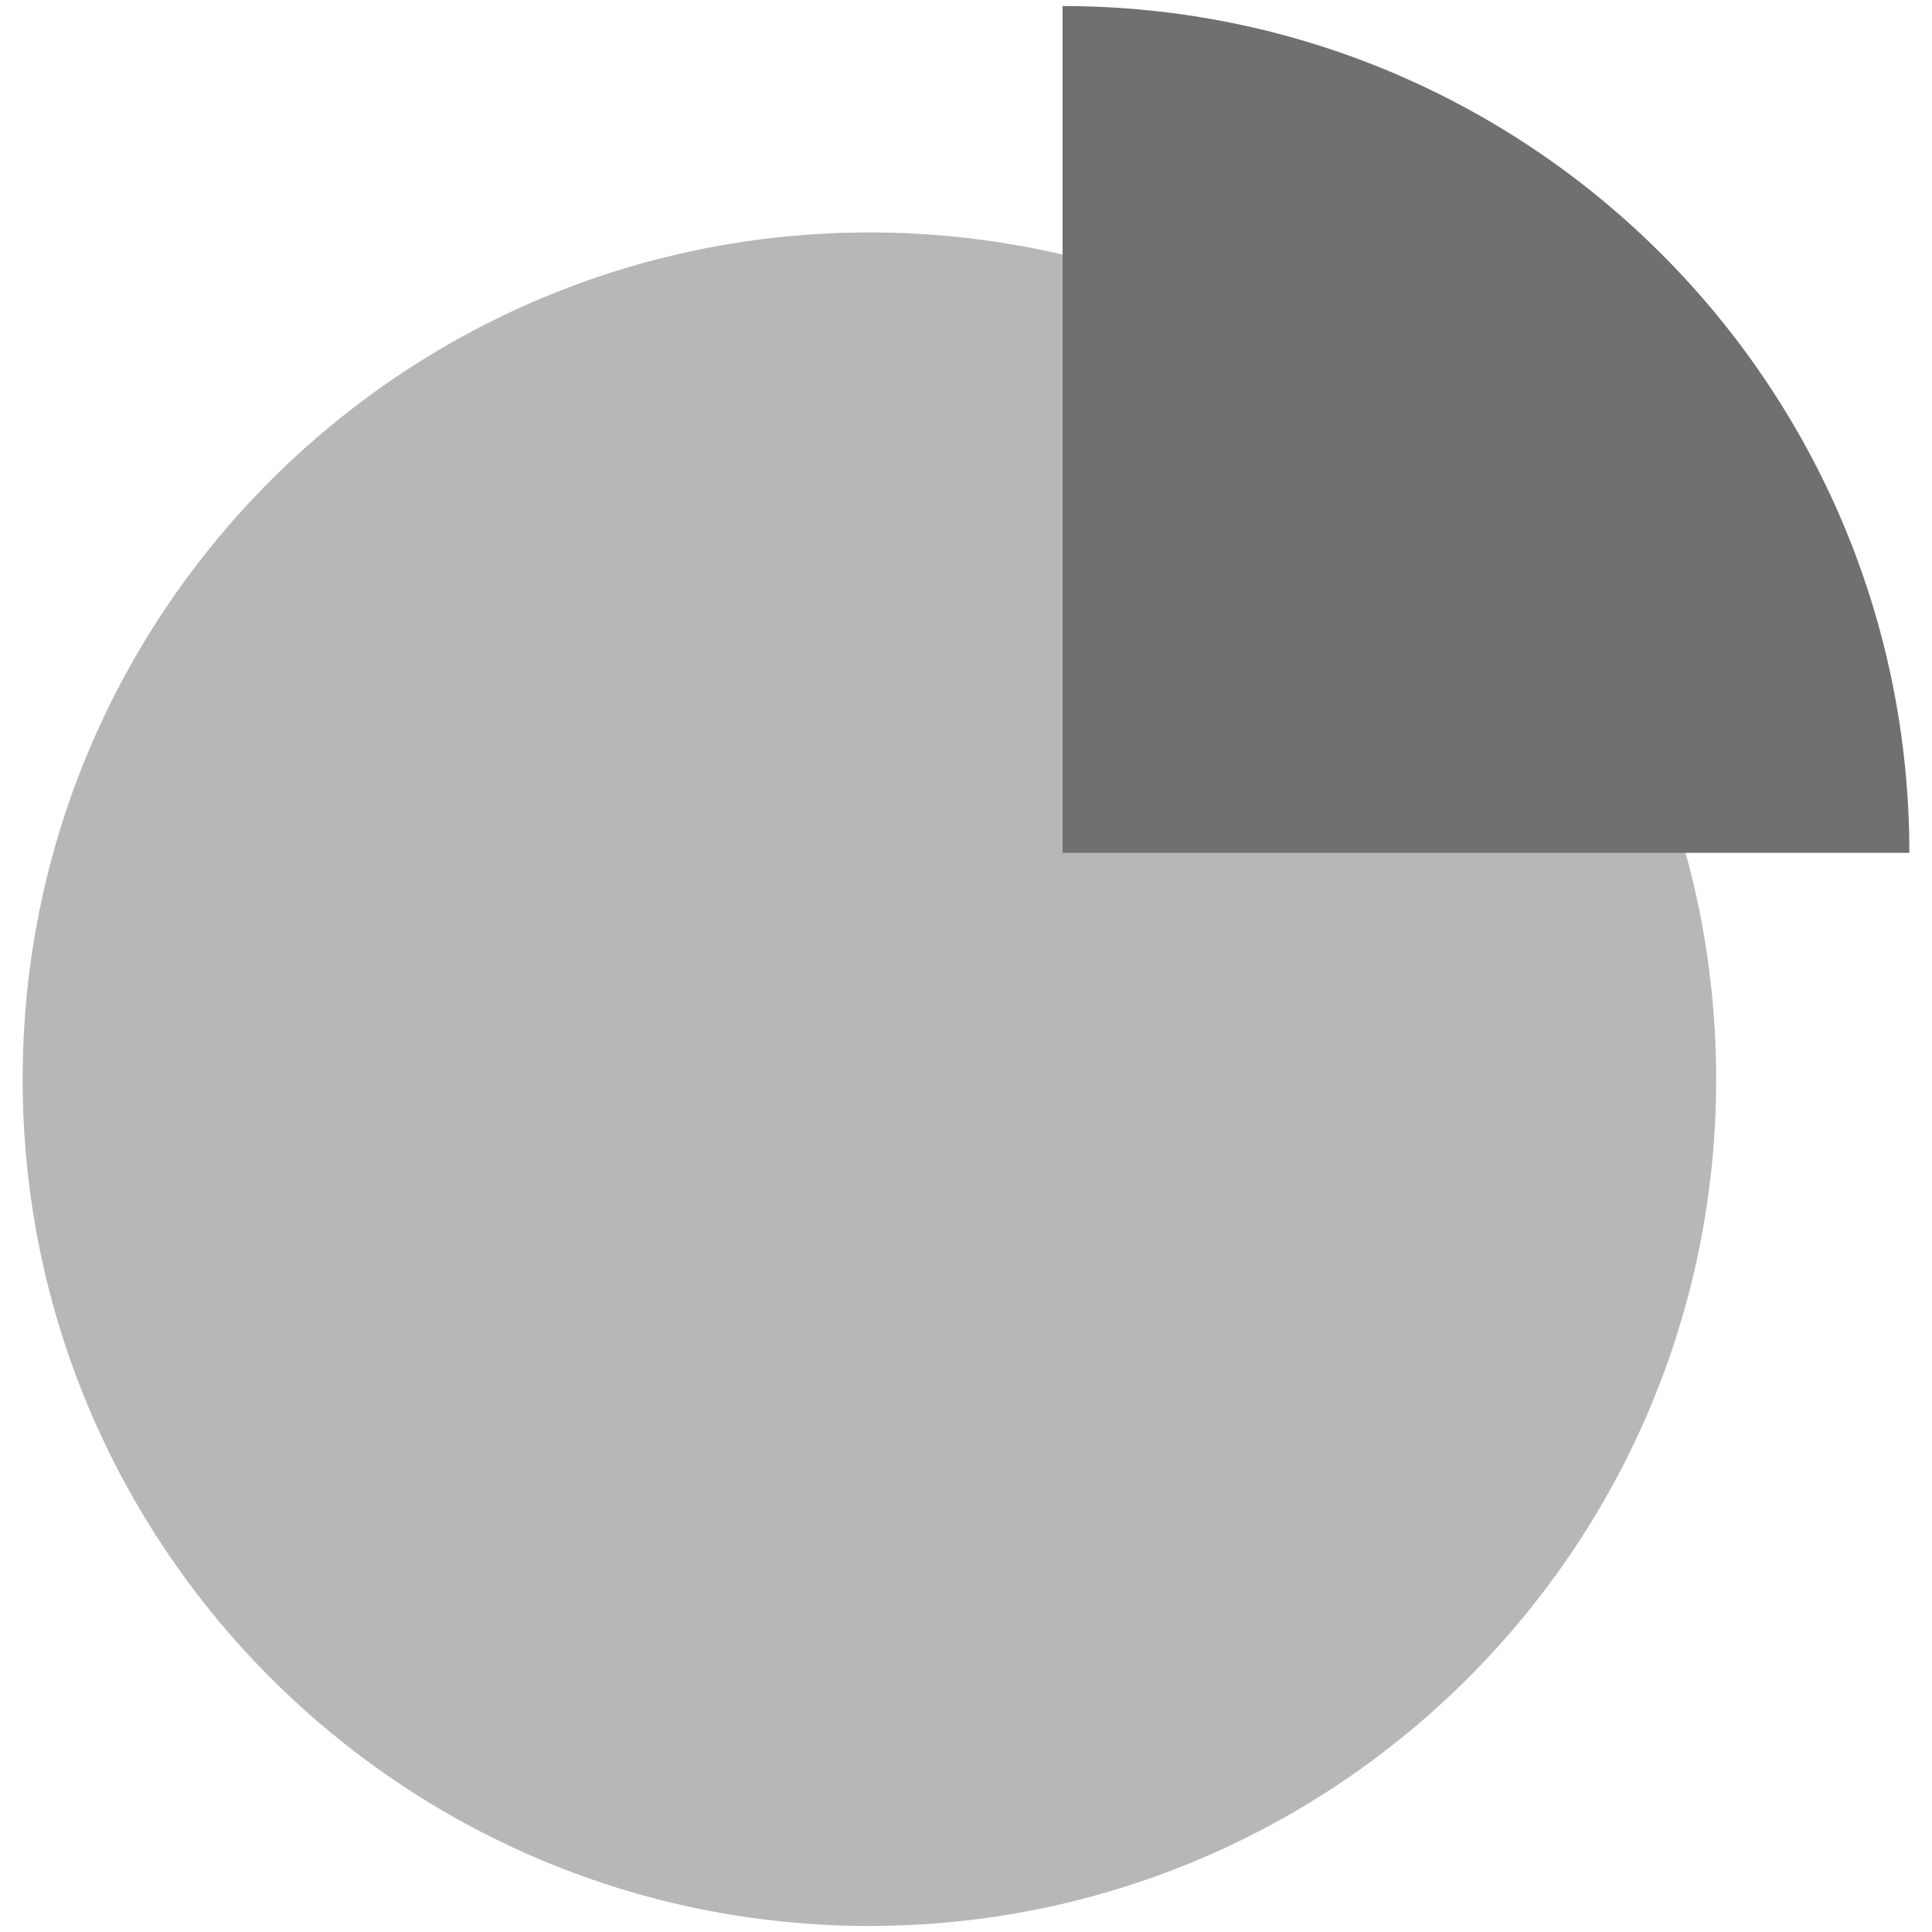
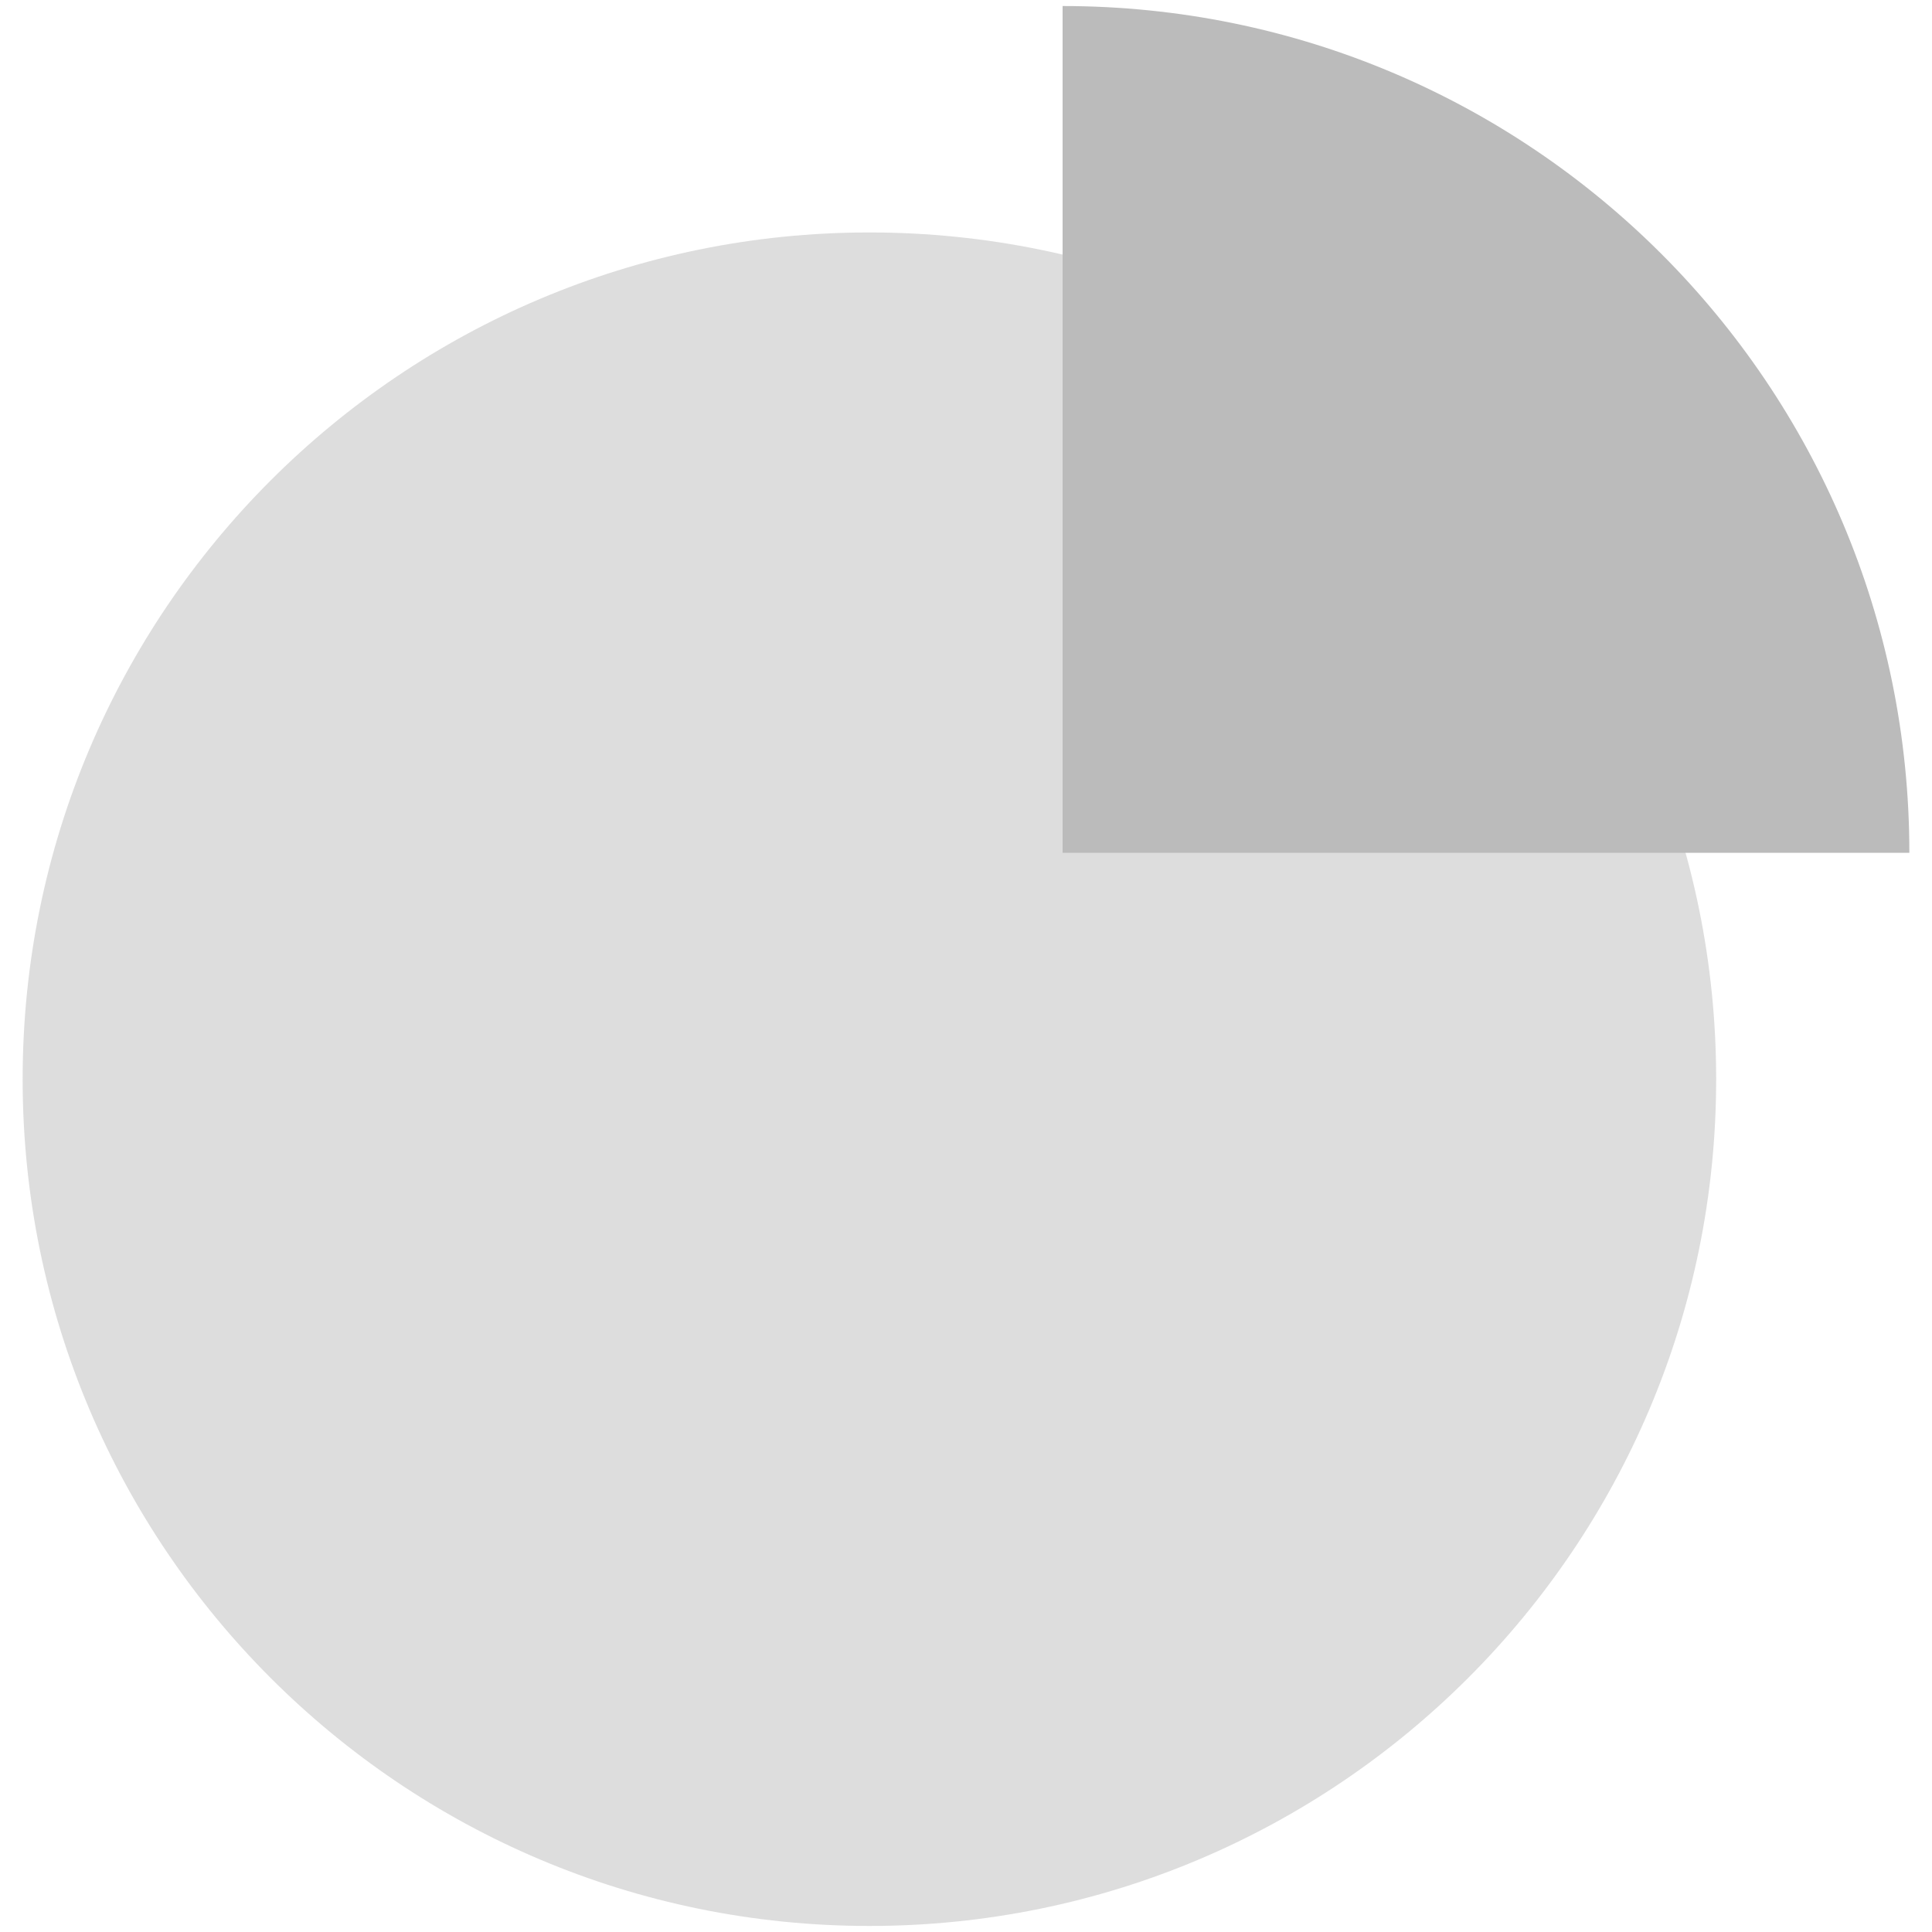
<svg xmlns="http://www.w3.org/2000/svg" version="1.1" id="Layer_1" x="0px" y="0px" viewBox="0 0 128 128" style="enable-background:new 0 0 128 128;" xml:space="preserve">
  <style type="text/css">
- 	.st0{opacity:0.5;fill:#707070;enable-background:new    ;}
- 	.st1{fill:#707070;}
+ 	.st0{opacity:0.5;fill:#bbbbbb;enable-background:new    ;}
+ 	.st1{fill:#bbbbbb;}
</style>
  <g transform="translate(-5308 -1474)">
    <circle class="st0" cx="5365.6" cy="1545.5" r="56.1" />
    <path class="st1" d="M5378.4,1474.4c31,0,56.1,25.1,56.1,56.1l0,0h-56.1" />
  </g>
</svg>
